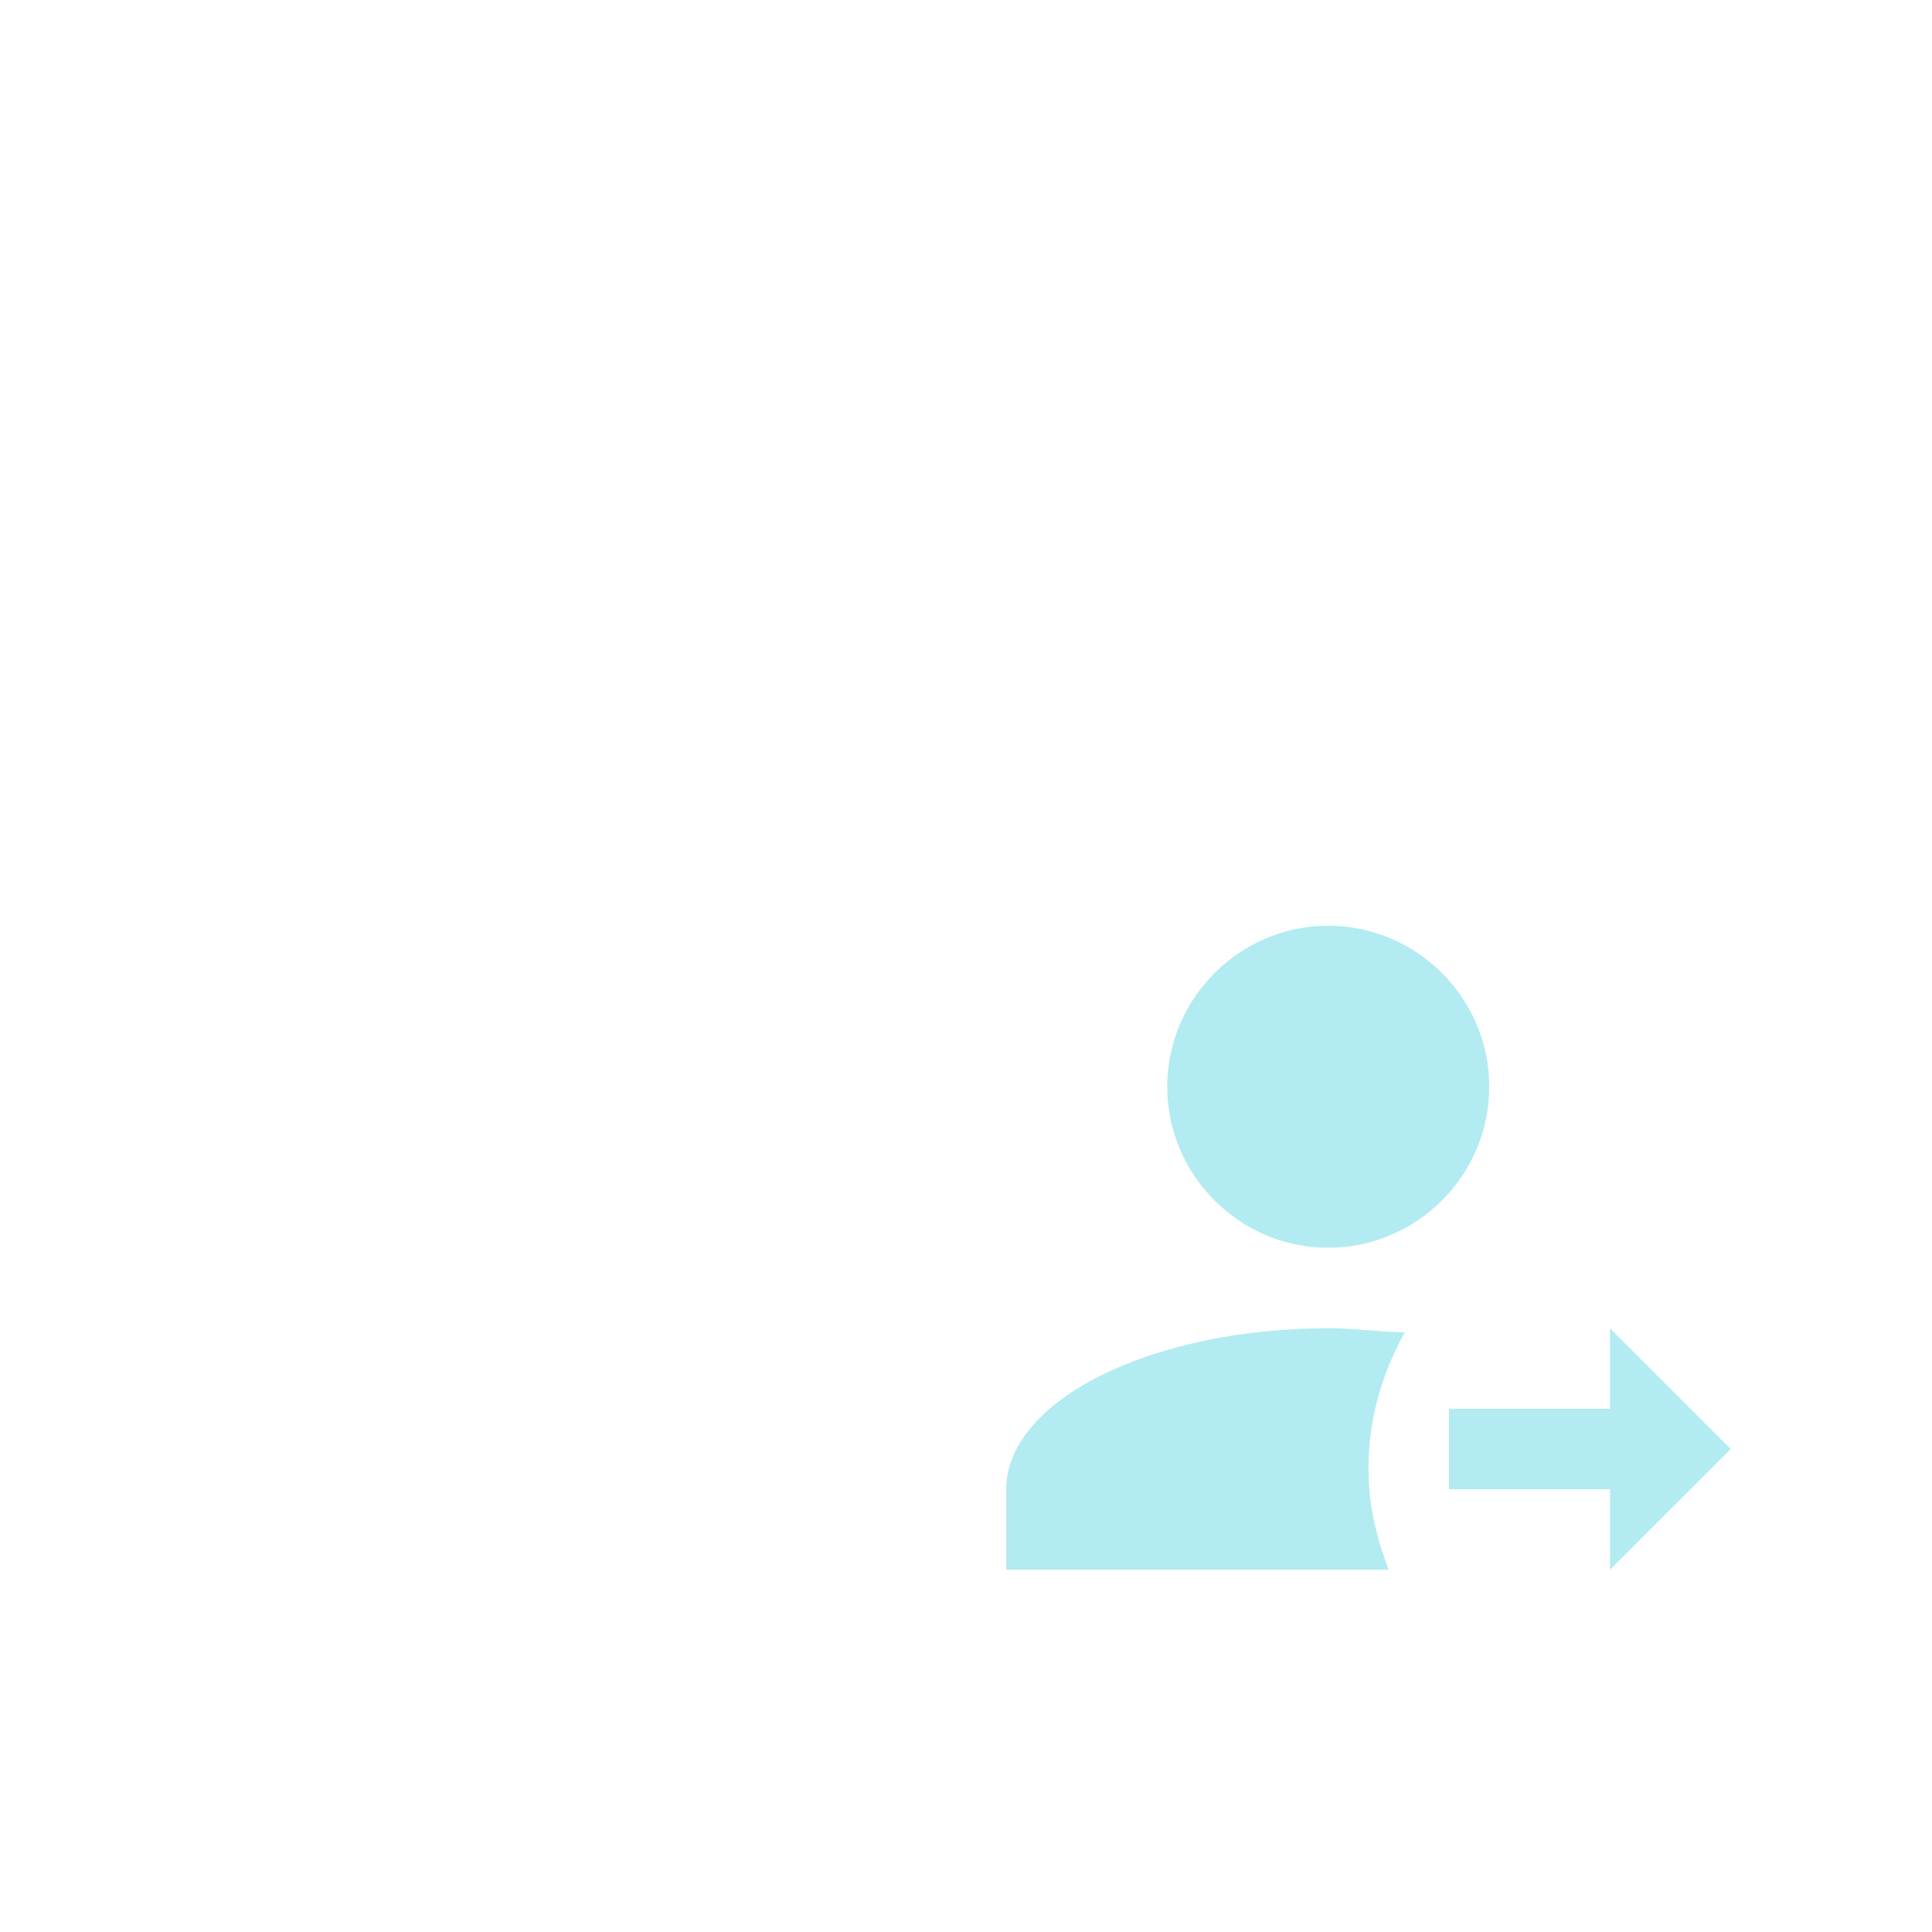
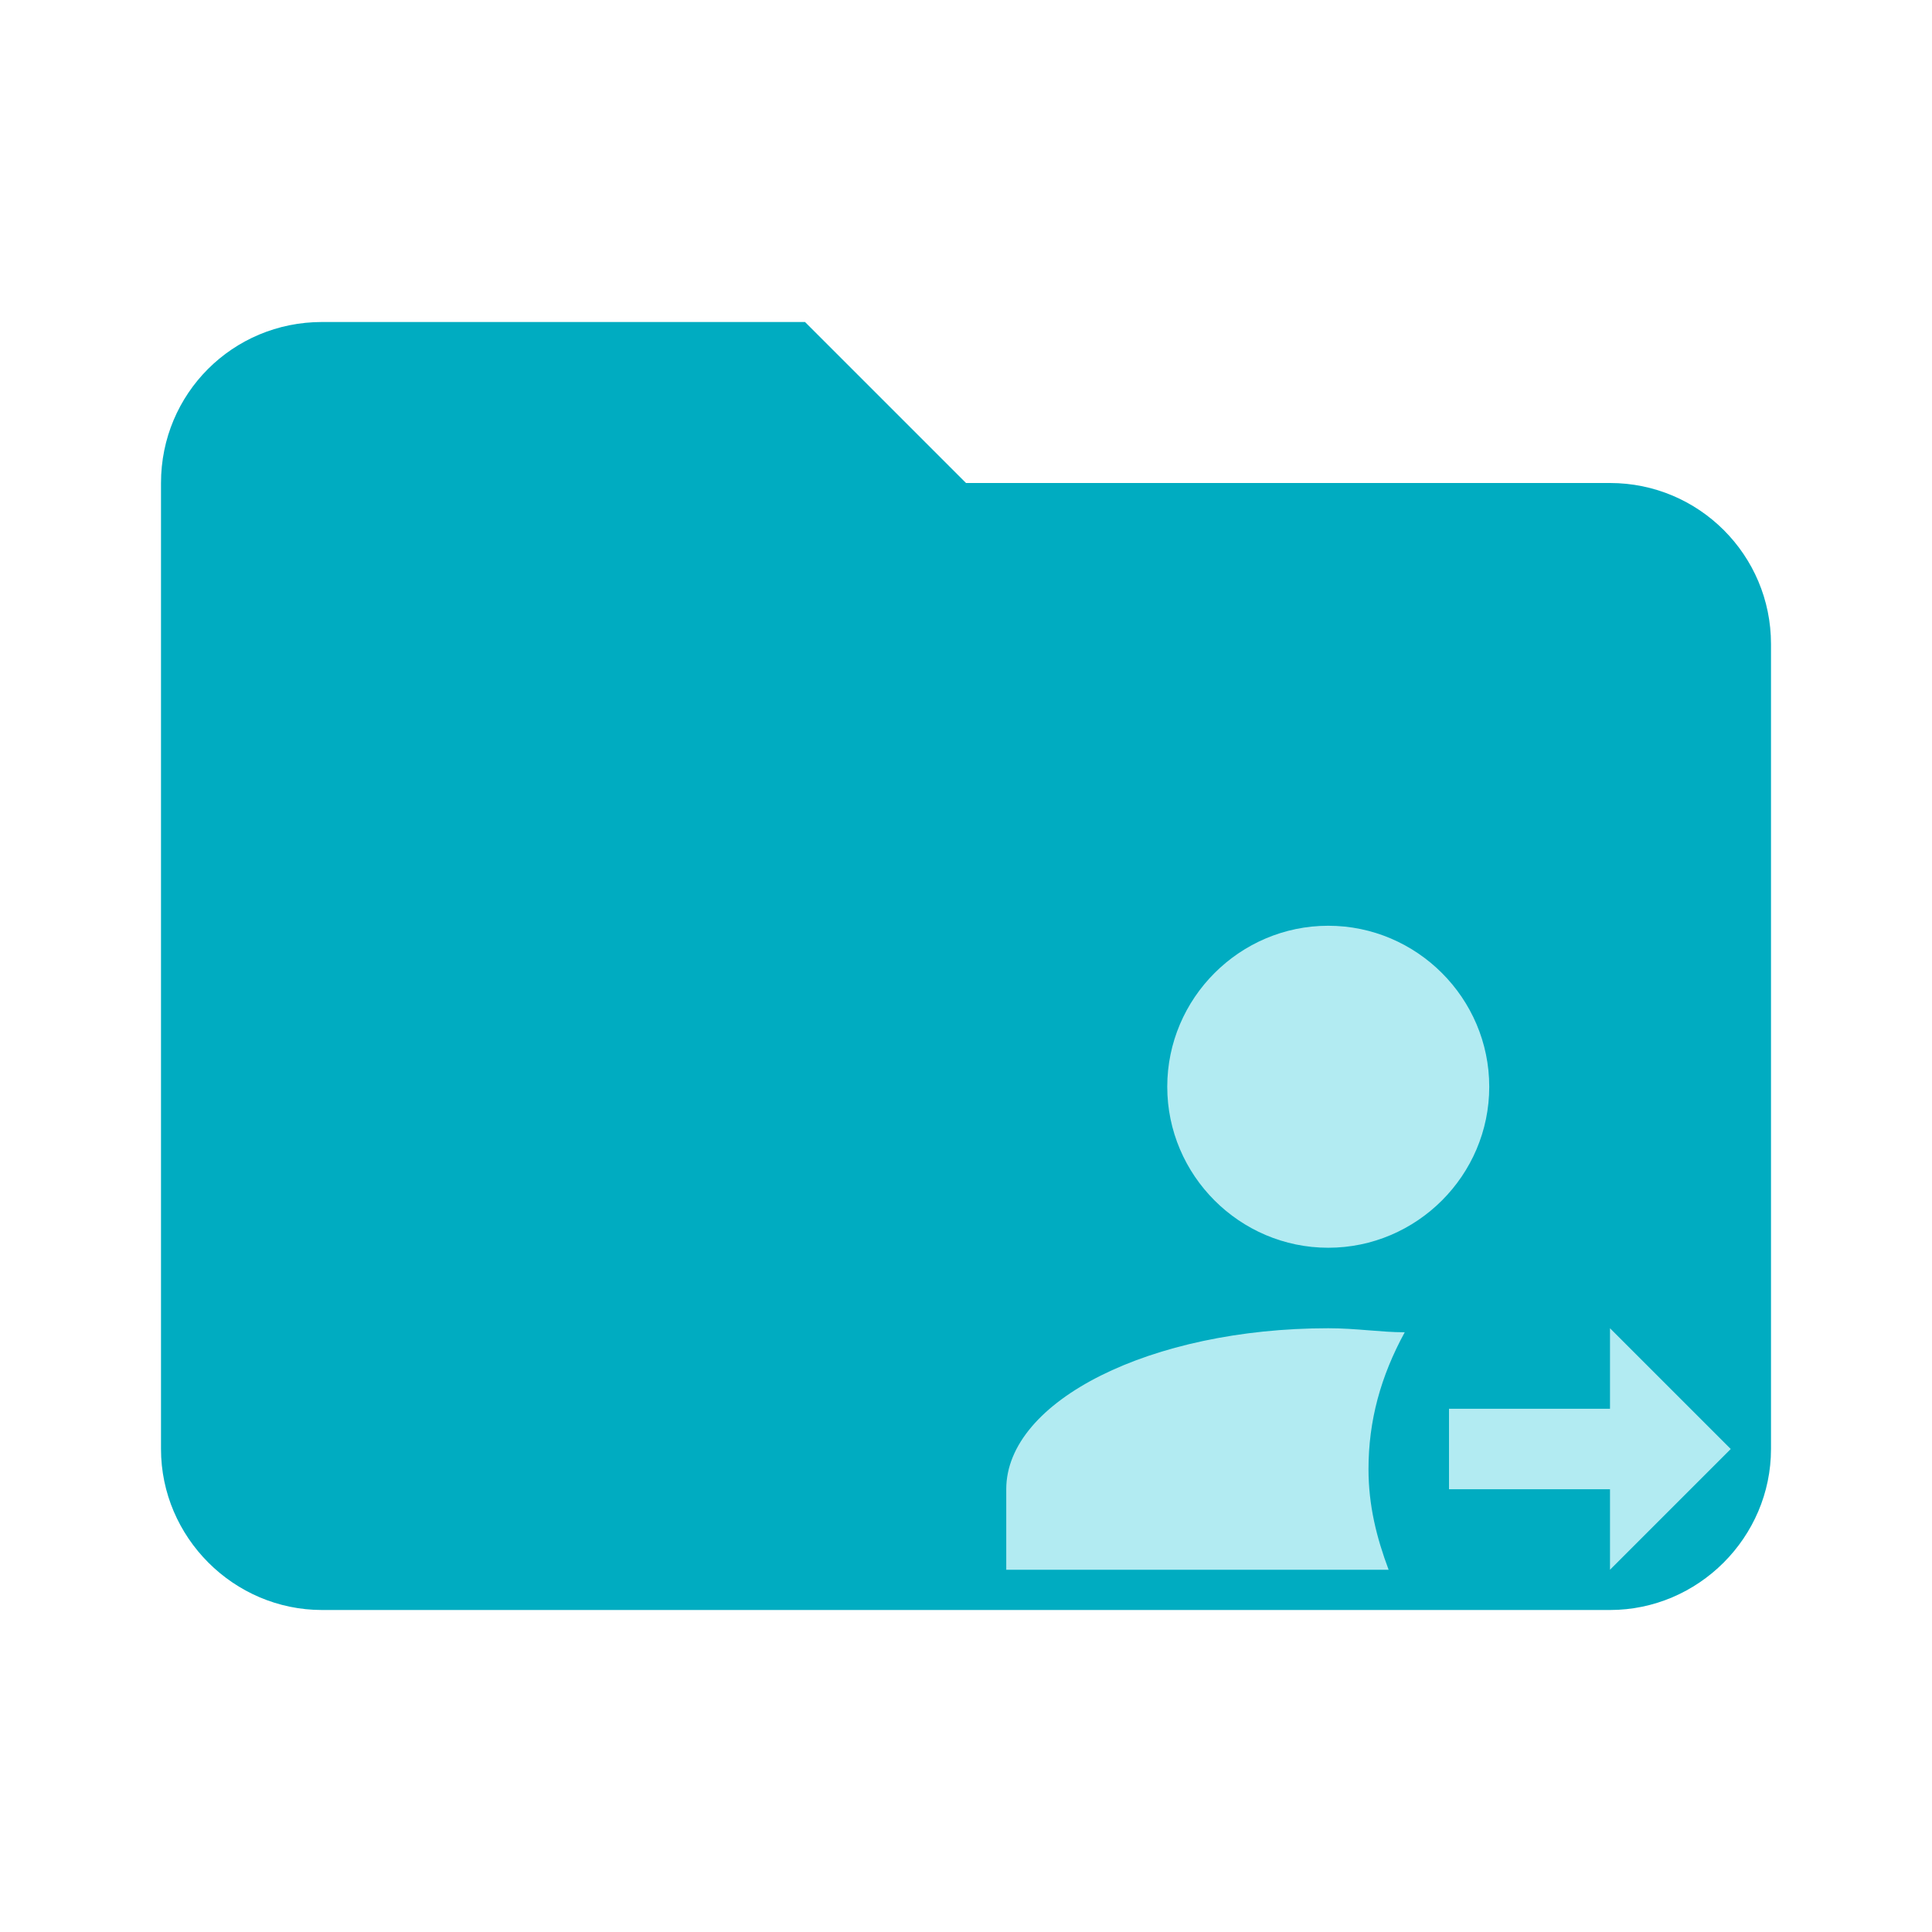
<svg xmlns="http://www.w3.org/2000/svg" width="16px" height="16px" viewBox="0 0 24 24">
-   <path d="M10" fill="#00acc1" fill-rule="nonzero" />
+   <path d="M10 4H4c-1.11 0-2 .89-2 2v12c0 1.097.903 2 2 2h16c1.097 0 2-.903 2-2V8a2 2 0 0 0-2-2h-8l-2-2z" fill="#00acc1" fill-rule="nonzero" />
  <g transform="translate(11 9.5) scale(.5)" fill="#b2ebf2">
    <path d="M18 16H14V18H18V20L21 17L18 14V16M11 4C8.8 4 7 5.8 7 8S8.8 12 11 12 15 10.2 15 8 13.2 4 11 4M11 14C6.6 14 3 15.8 3 18V20H12.5C12.2 19.2 12 18.4 12 17.5C12 16.3 12.3 15.2 12.9 14.1C12.3 14.1 11.7 14 11 14" />
  </g>
</svg>
